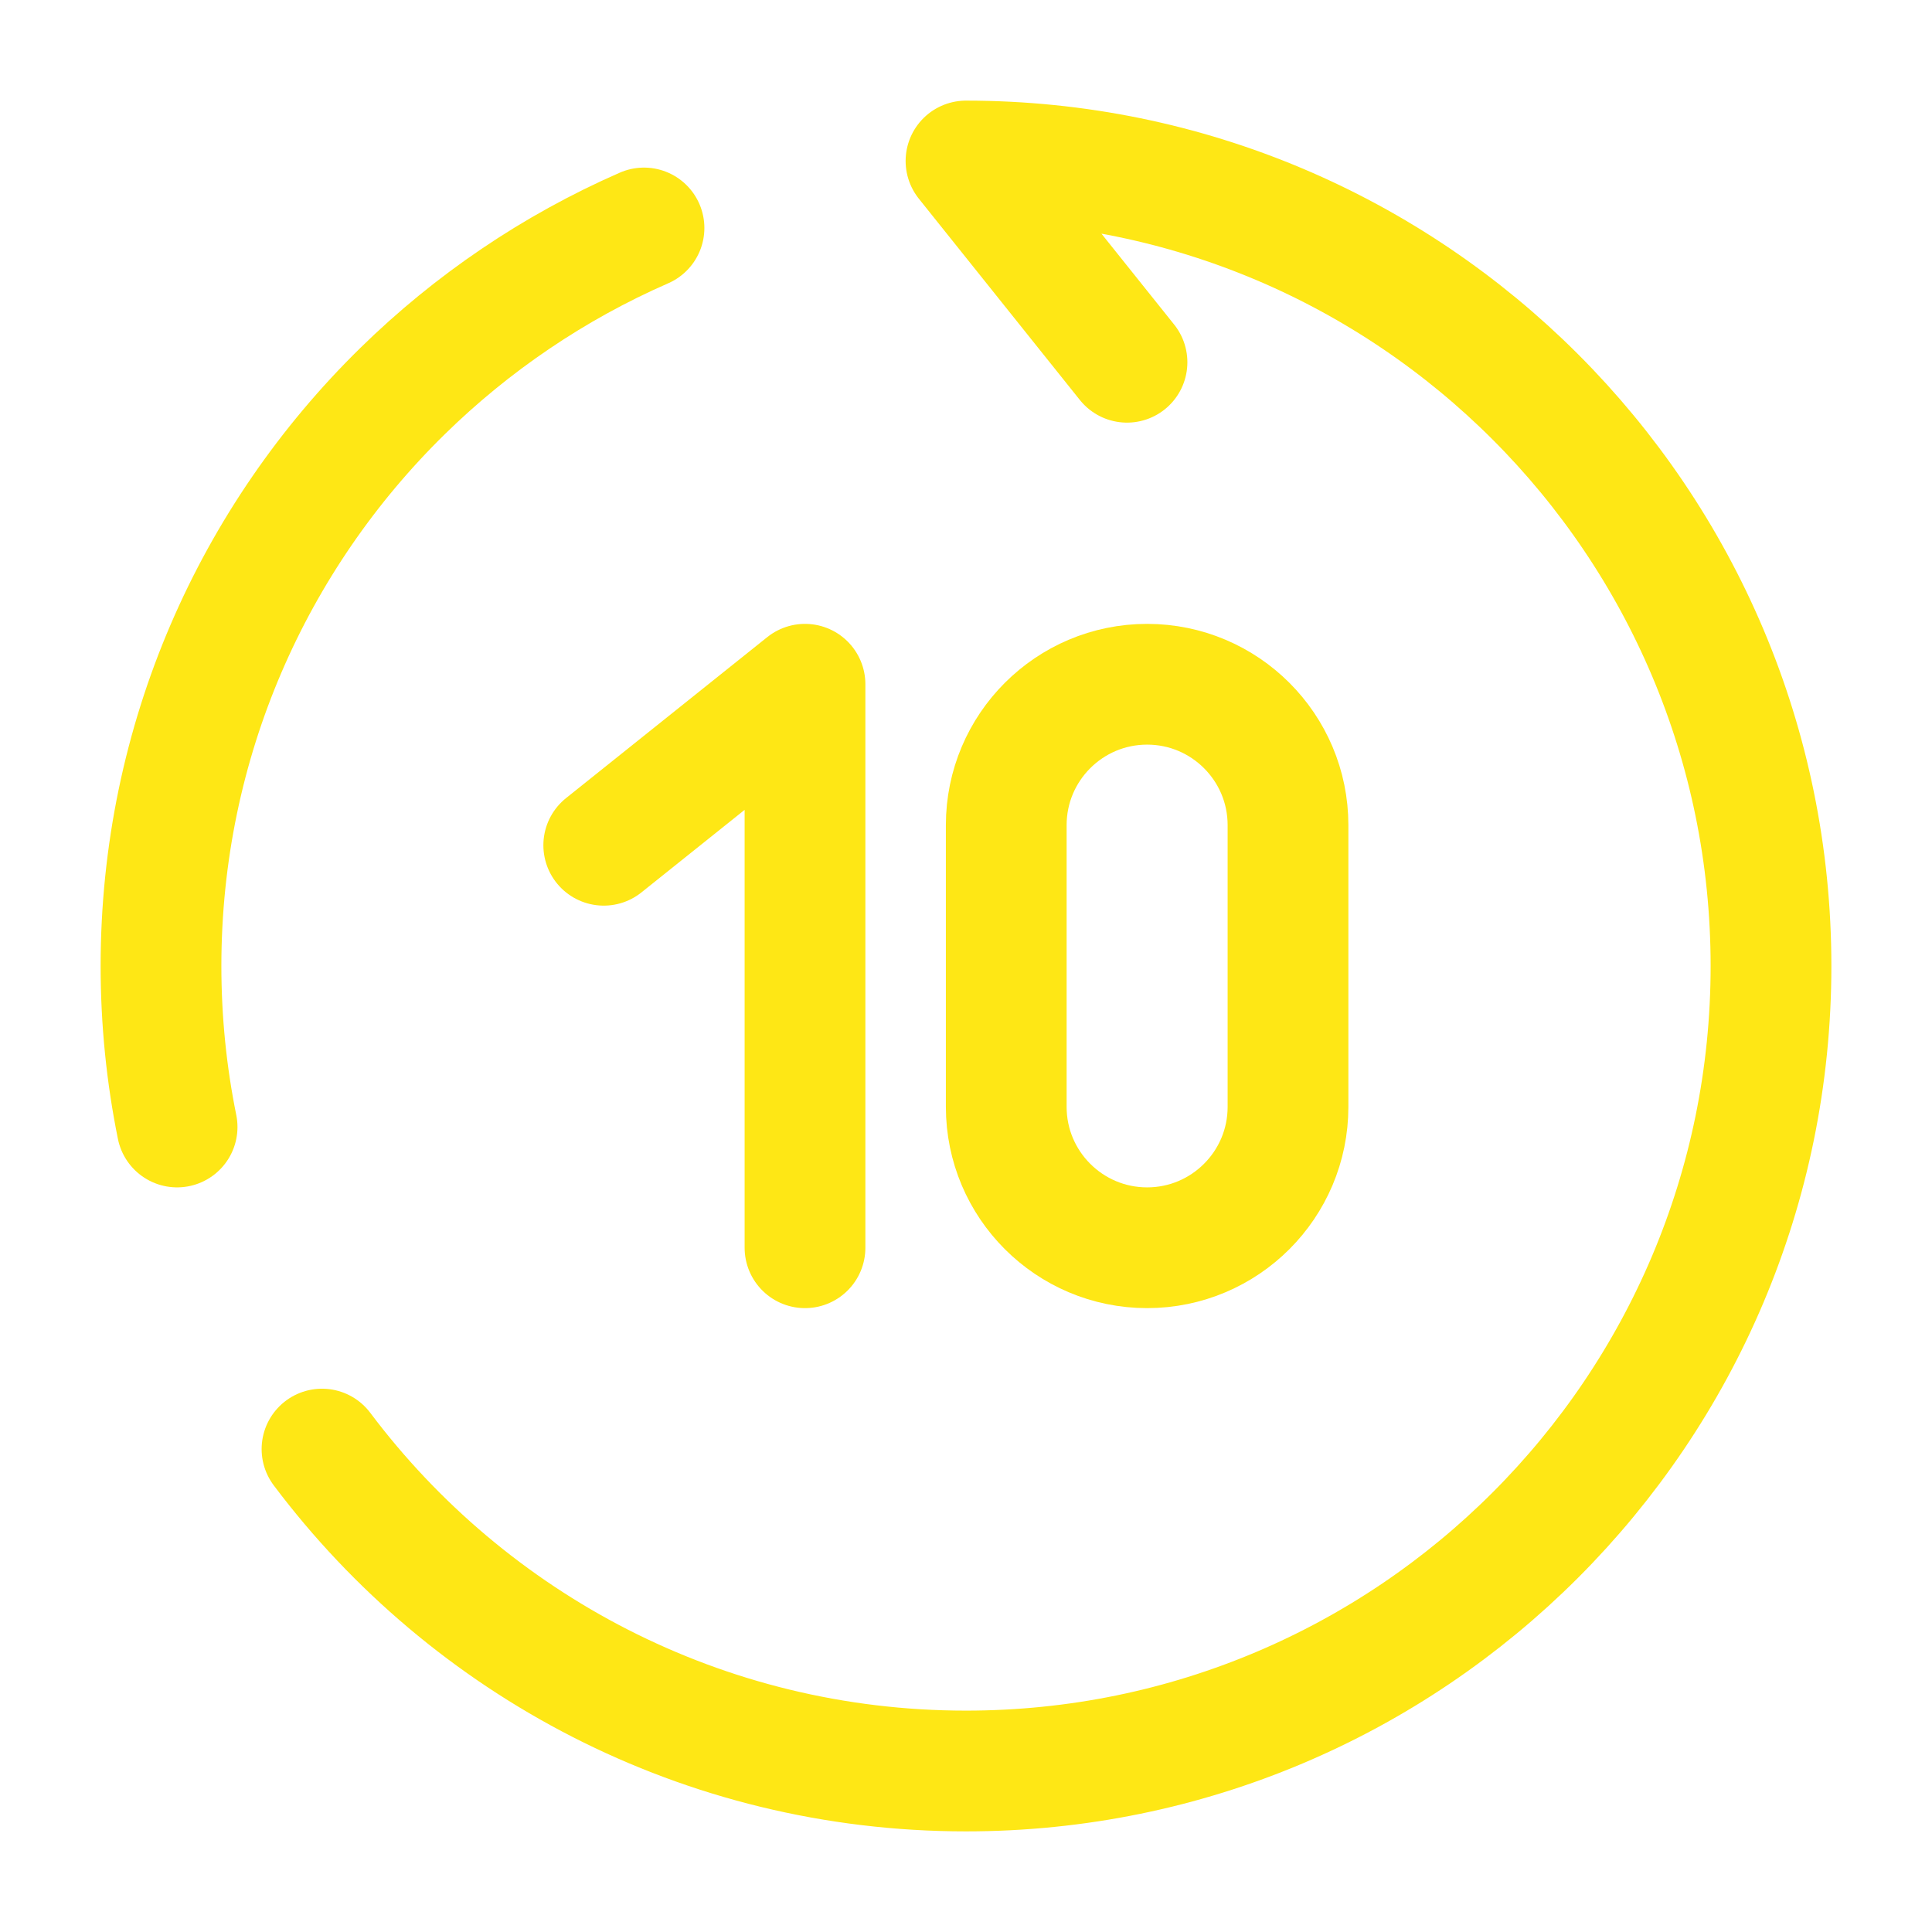
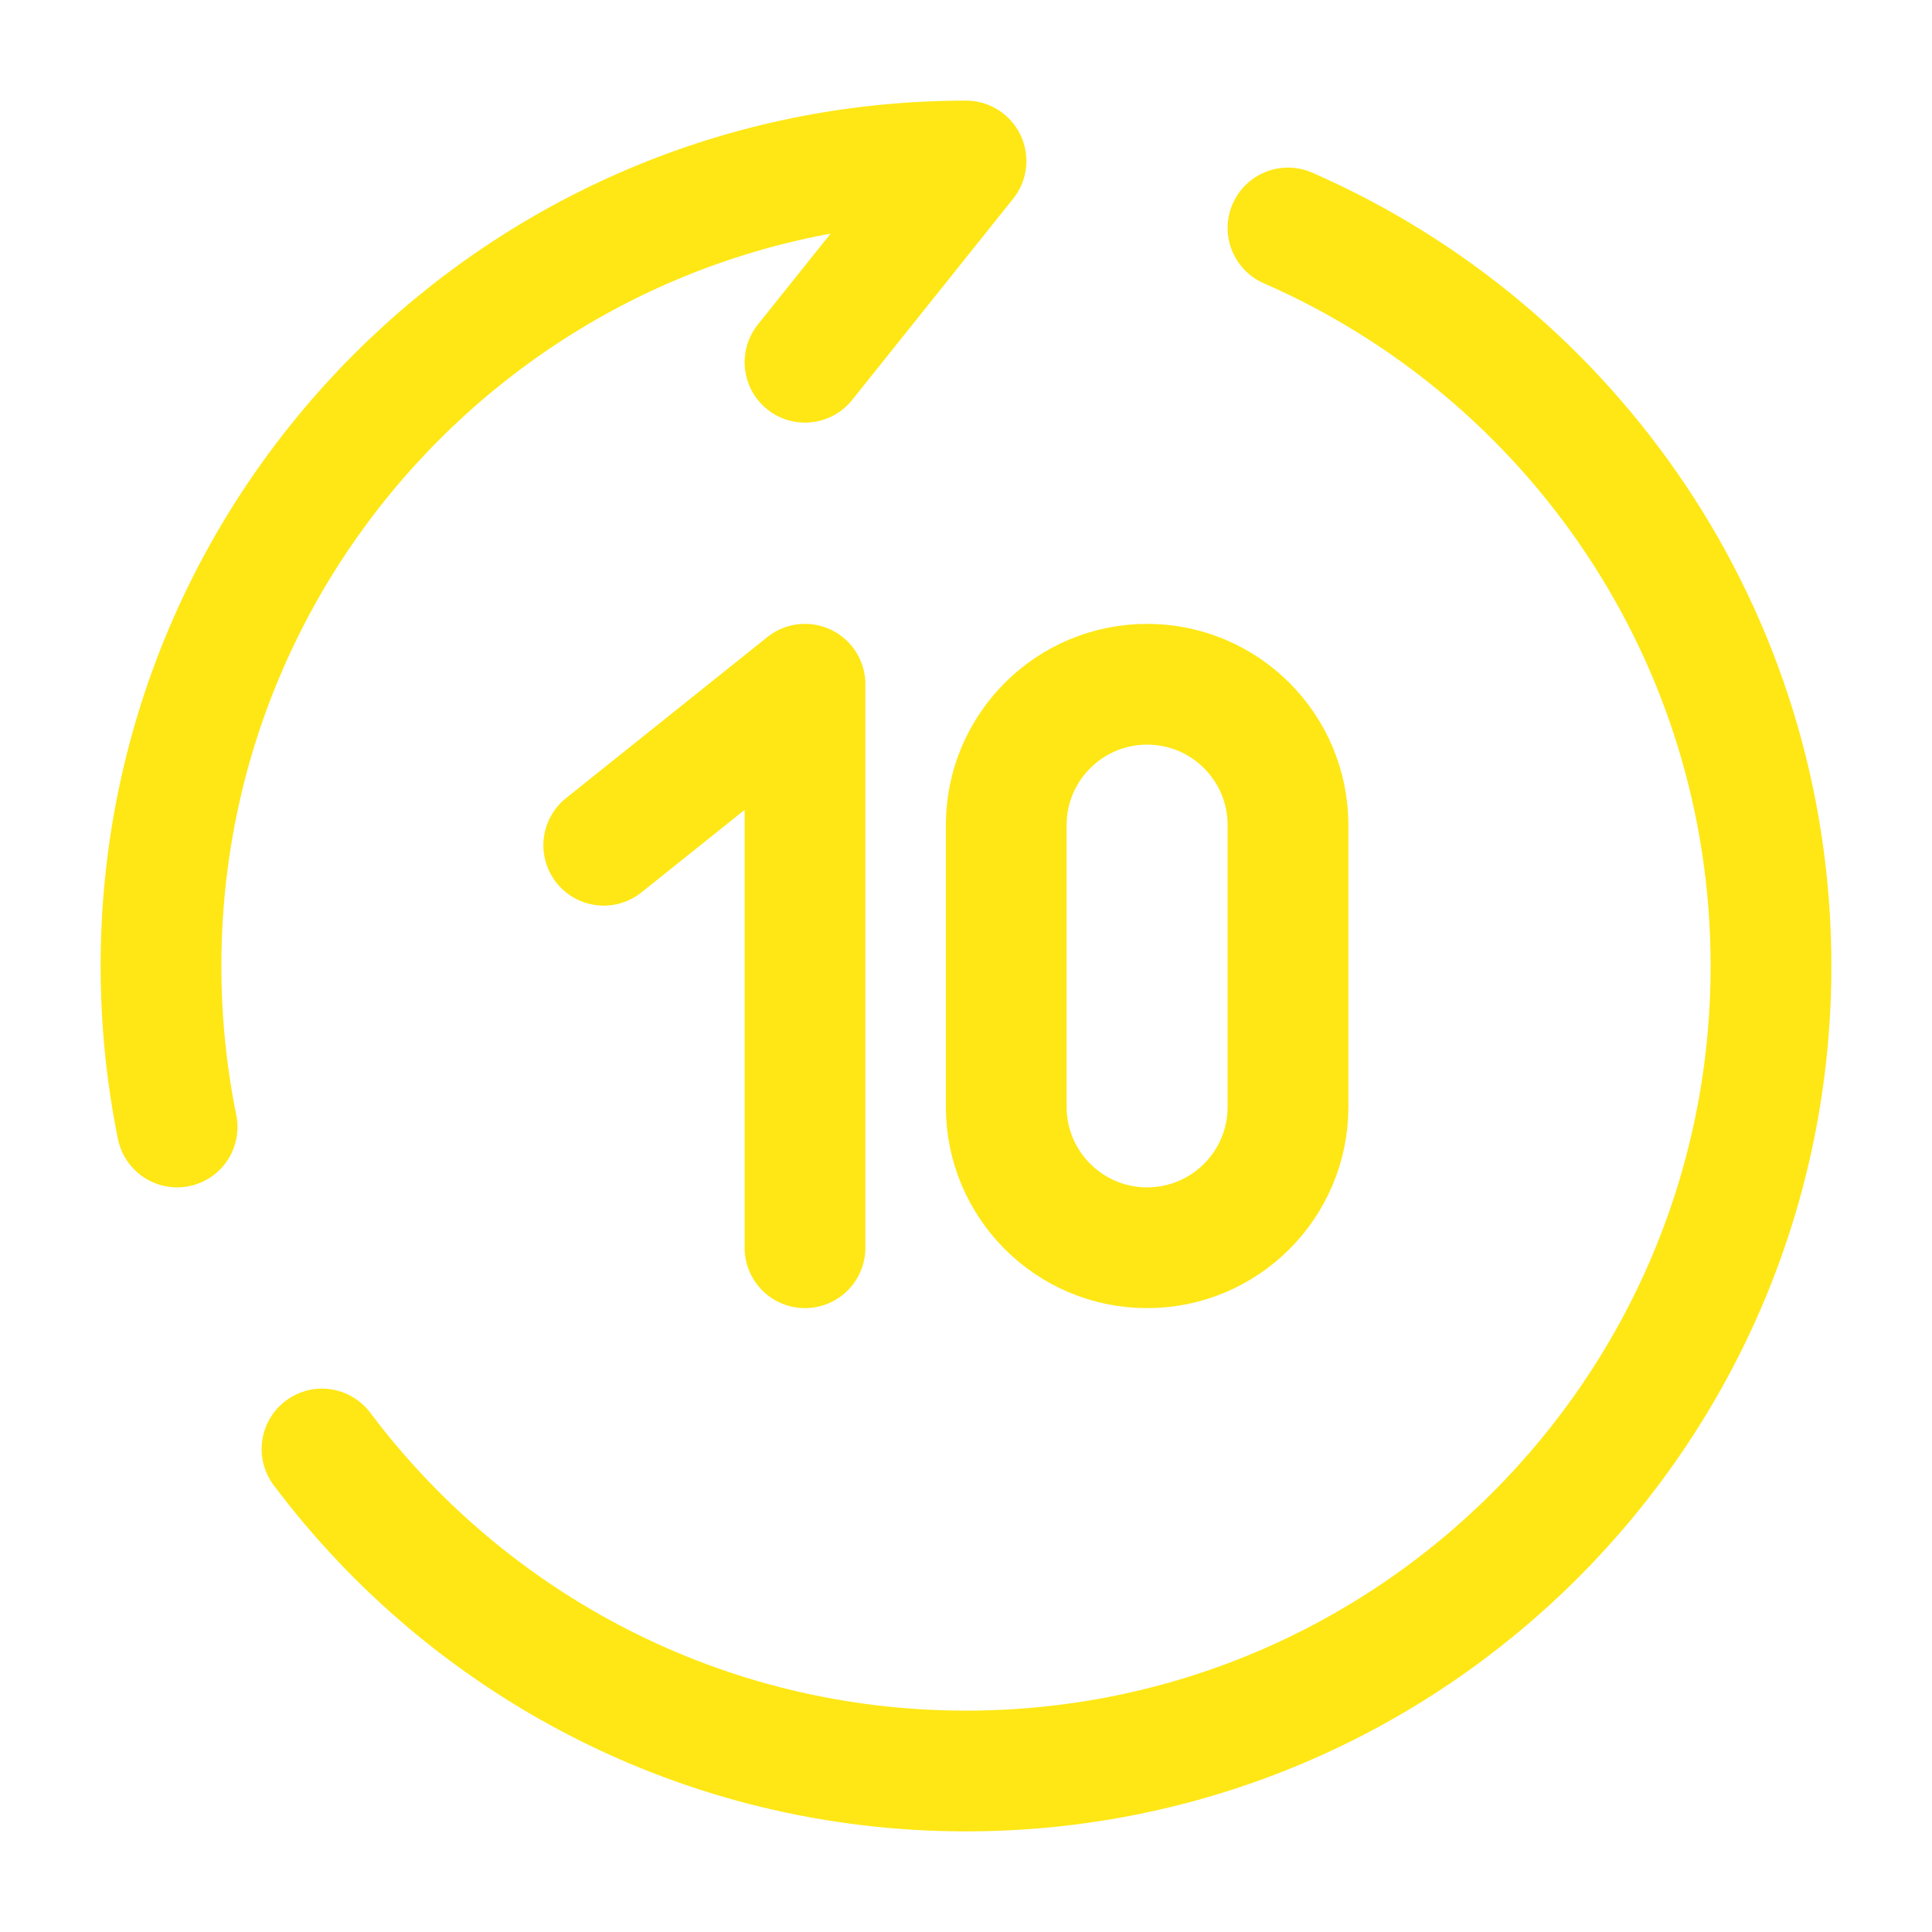
<svg xmlns="http://www.w3.org/2000/svg" width="800px" height="800px" viewBox="0 0 24 24" fill="none">
  <g id="SVGRepo_bgCarrier" stroke-width="0" />
  <g id="SVGRepo_tracerCarrier" stroke-linecap="round" stroke-linejoin="round" />
  <g id="SVGRepo_iconCarrier">
    <path d="M7.5 10.5L10 8.5V15.5" stroke="#FEE715" stroke-width="1.5" stroke-linecap="round" stroke-linejoin="round" />
    <path d="M12.5 13.75V10.25C12.5 9.284 13.284 8.5 14.25 8.5C15.216 8.5 16 9.284 16 10.25V13.75C16 14.716 15.216 15.5 14.25 15.5C13.284 15.5 12.5 14.716 12.5 13.75Z" stroke="#FEE715" stroke-width="1.5" stroke-linecap="round" />
-     <path d="M14 4.5L12 2C17.523 2 22 6.477 22 12C22 17.523 17.523 22 12 22C8.729 22 5.824 20.429 4 18.001M8 2.832C6.878 3.323 5.863 4.013 5 4.859C3.149 6.673 2 9.203 2 12C2 12.685 2.069 13.354 2.2 14" stroke="#FEE715" stroke-width="1.5" stroke-linecap="round" stroke-linejoin="round" />
+     <path d="M10 4.5L12 2C6.477 2 2 6.477 2 12C2 12.685 2.069 13.354 2.2 14M16 2.832C19.532 4.375 22 7.899 22 12C22 17.523 17.523 22 12 22C8.729 22 5.824 20.429 4 18" stroke="#FEE715" stroke-width="1.5" stroke-linecap="round" stroke-linejoin="round" />
  </g>
</svg>
